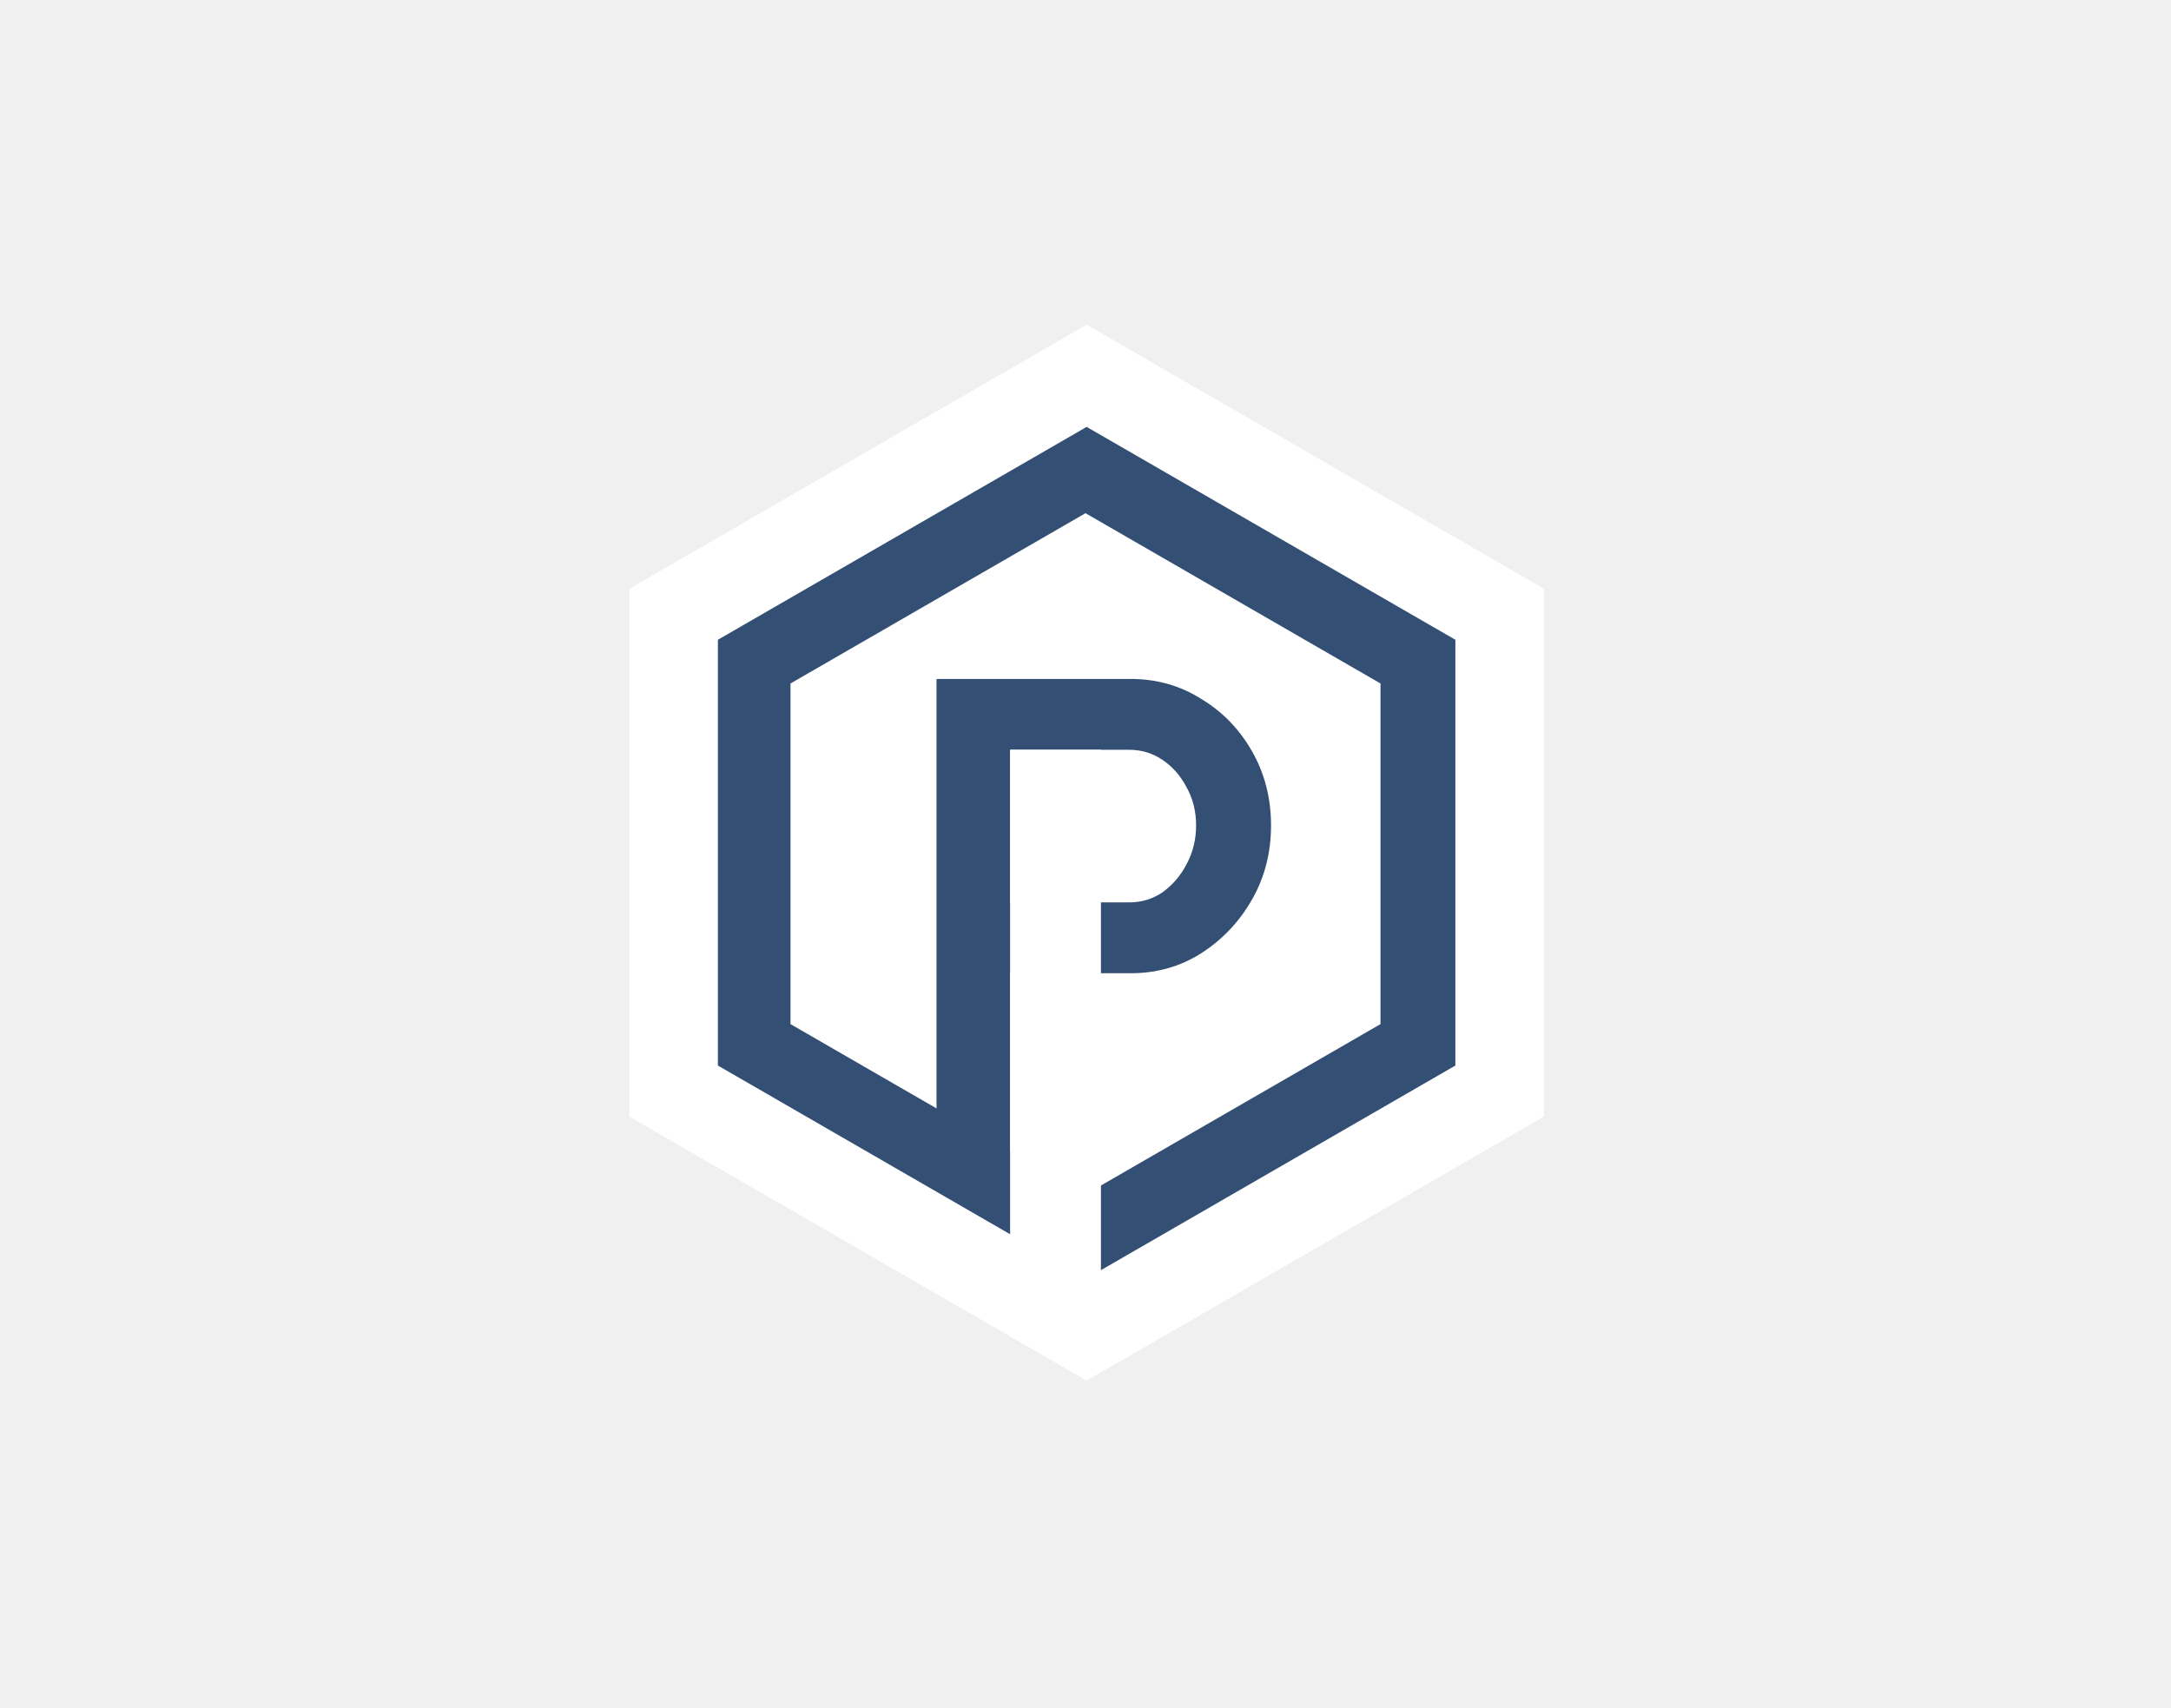
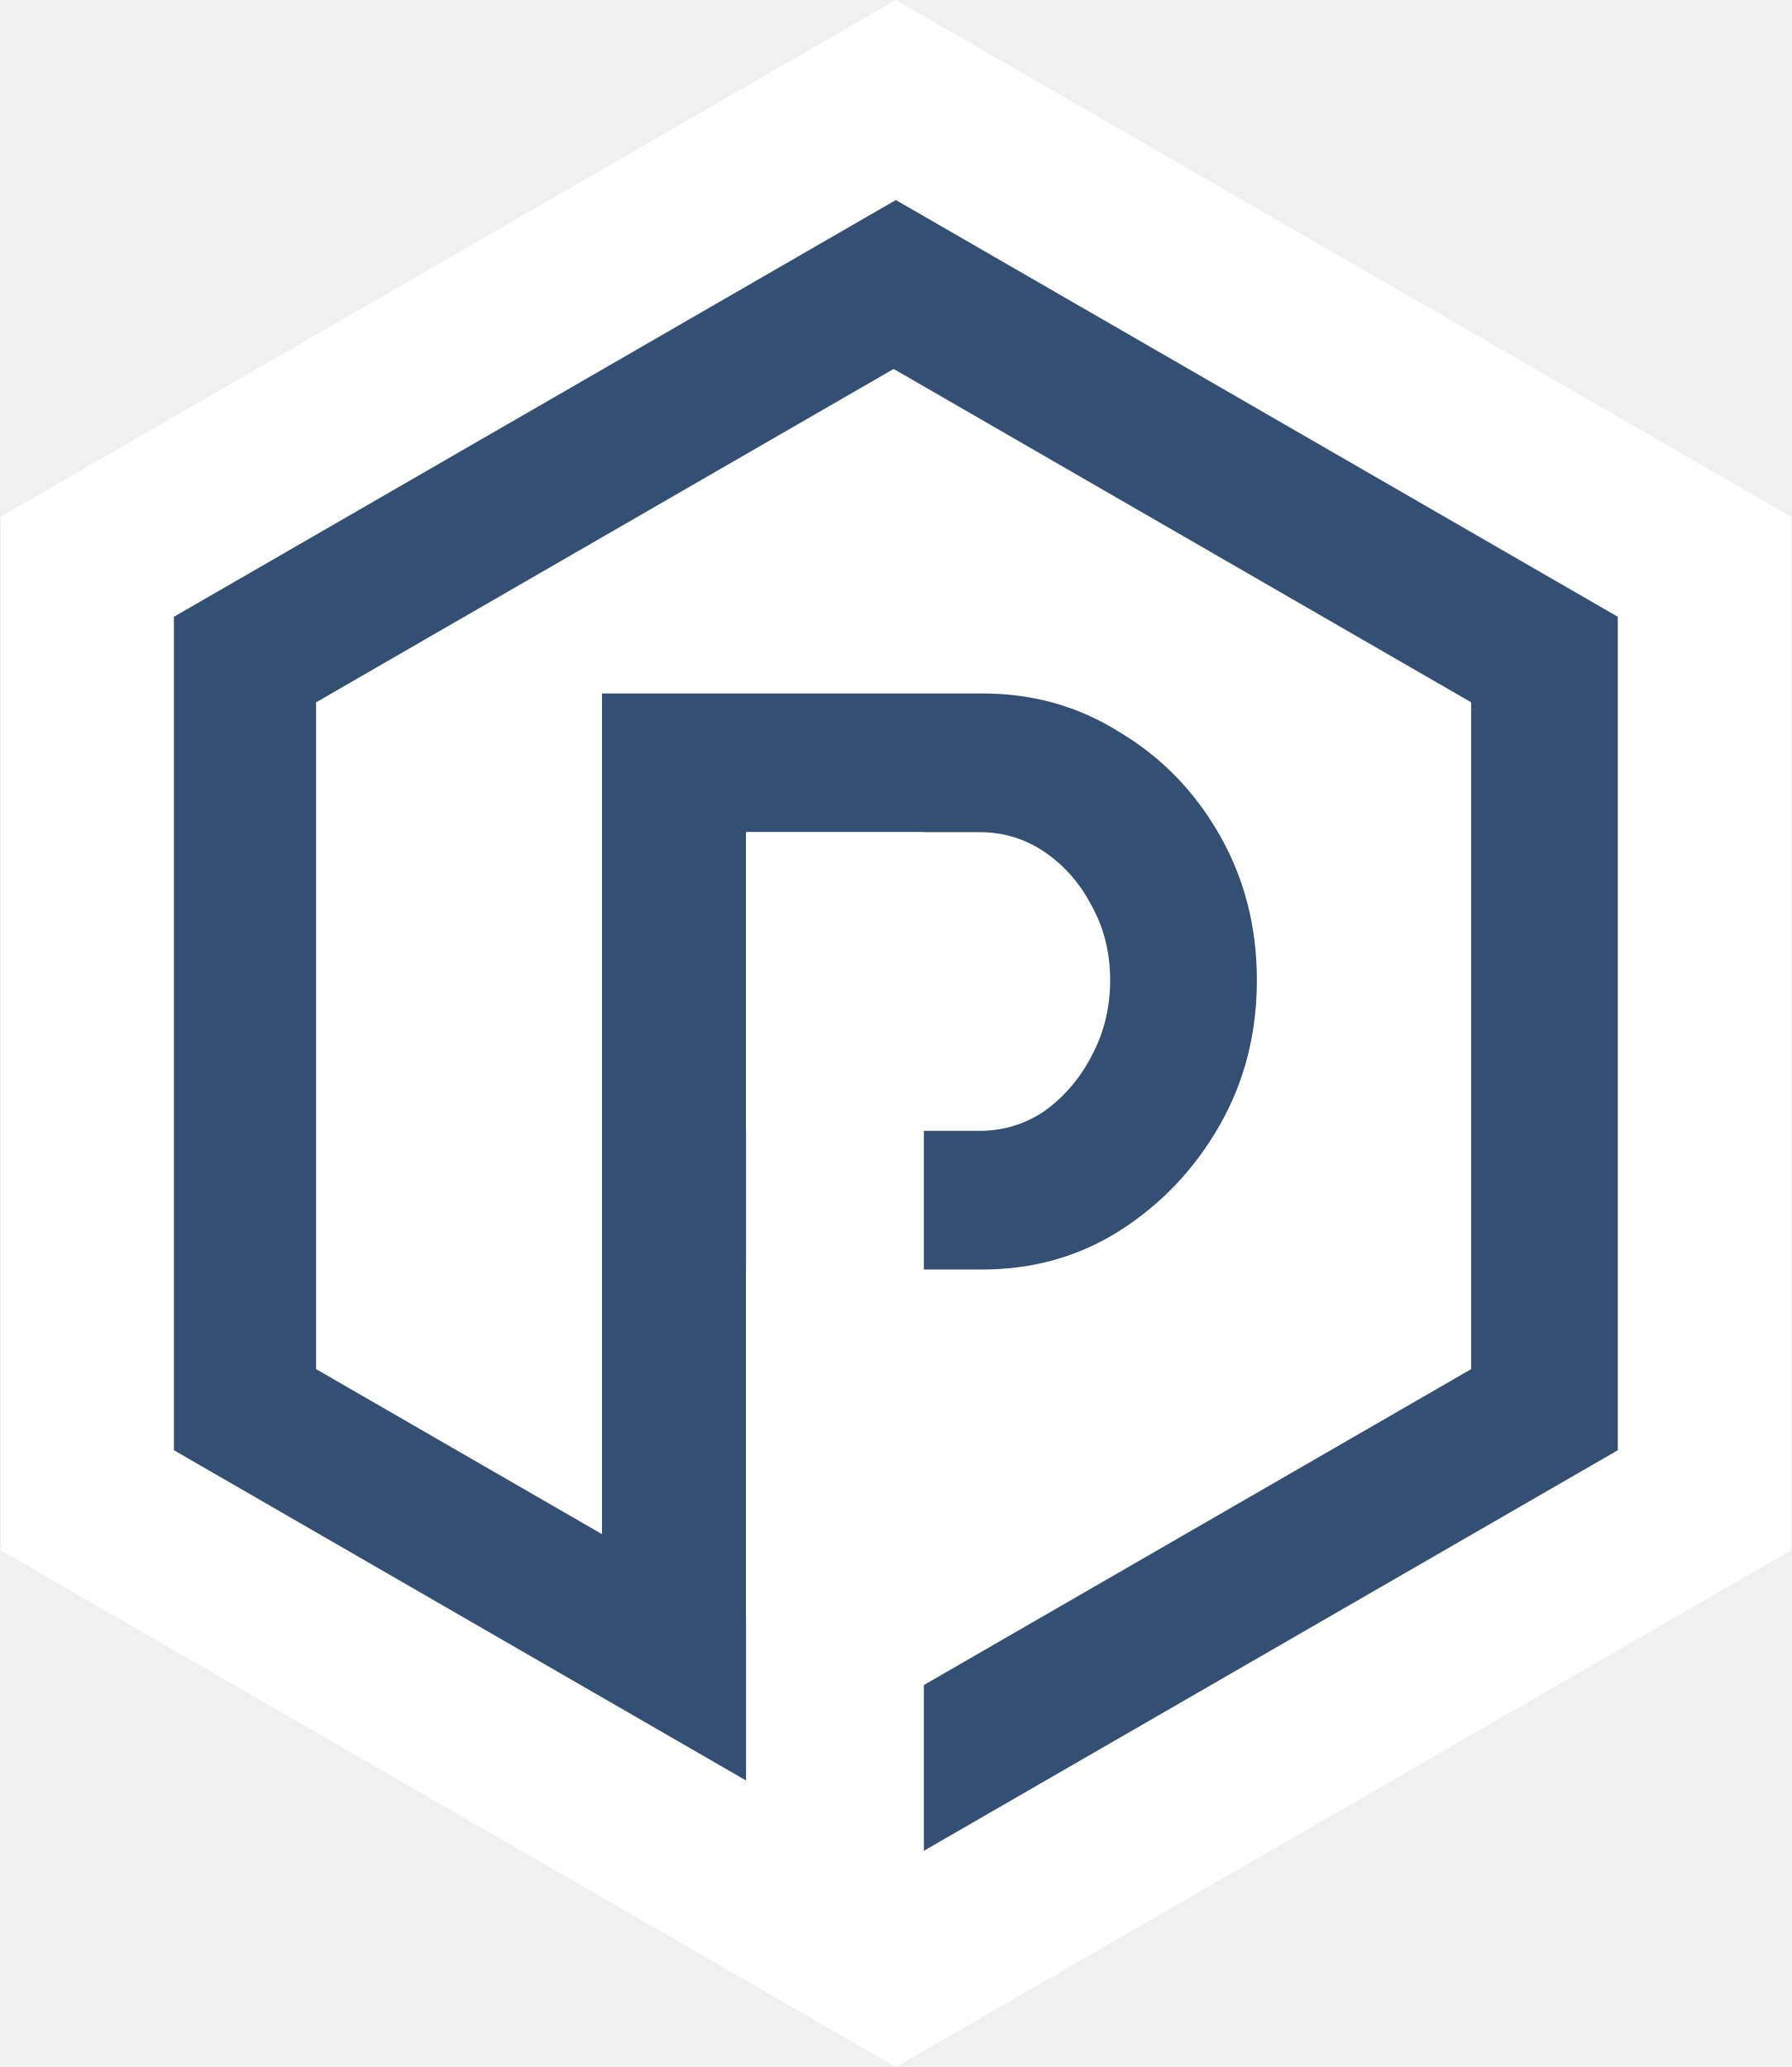
- <svg xmlns="http://www.w3.org/2000/svg" width="956" height="752" viewBox="0 0 956 752" fill="none">
+ <svg xmlns="http://www.w3.org/2000/svg" width="403" height="465" viewBox="277 143 403 465" fill="none">
  <path d="M478.5 143L679.851 259.25V491.75L478.5 608L277.149 491.75V259.25L478.5 143Z" fill="white" />
  <path d="M478.5 188L640.88 281.75V469.25L478.5 563L316.12 469.25V281.75L478.5 188Z" fill="#344F74" />
  <path d="M478 226L607.904 301V451L478 526L348.096 451V301L478 226Z" fill="white" />
  <path d="M412.4 509V299H497.9C509.3 299 519.6 301.9 528.8 307.7C538.2 313.3 545.7 321 551.3 330.8C556.9 340.6 559.7 351.5 559.7 363.5C559.7 375.5 556.9 386.4 551.3 396.2C545.7 406 538.2 413.9 528.8 419.9C519.6 425.7 509.3 428.6 497.9 428.6H444.8V509H412.4ZM444.8 397.4H497.3C502.7 397.4 507.6 395.9 512 392.9C516.4 389.7 519.9 385.6 522.5 380.6C525.3 375.4 526.7 369.7 526.7 363.5C526.7 357.3 525.3 351.7 522.5 346.7C519.9 341.7 516.4 337.7 512 334.7C507.6 331.7 502.7 330.2 497.3 330.2H444.8V397.4Z" fill="#344F74" />
  <rect x="444.8" y="330.2" width="40" height="239" fill="white" />
</svg>
